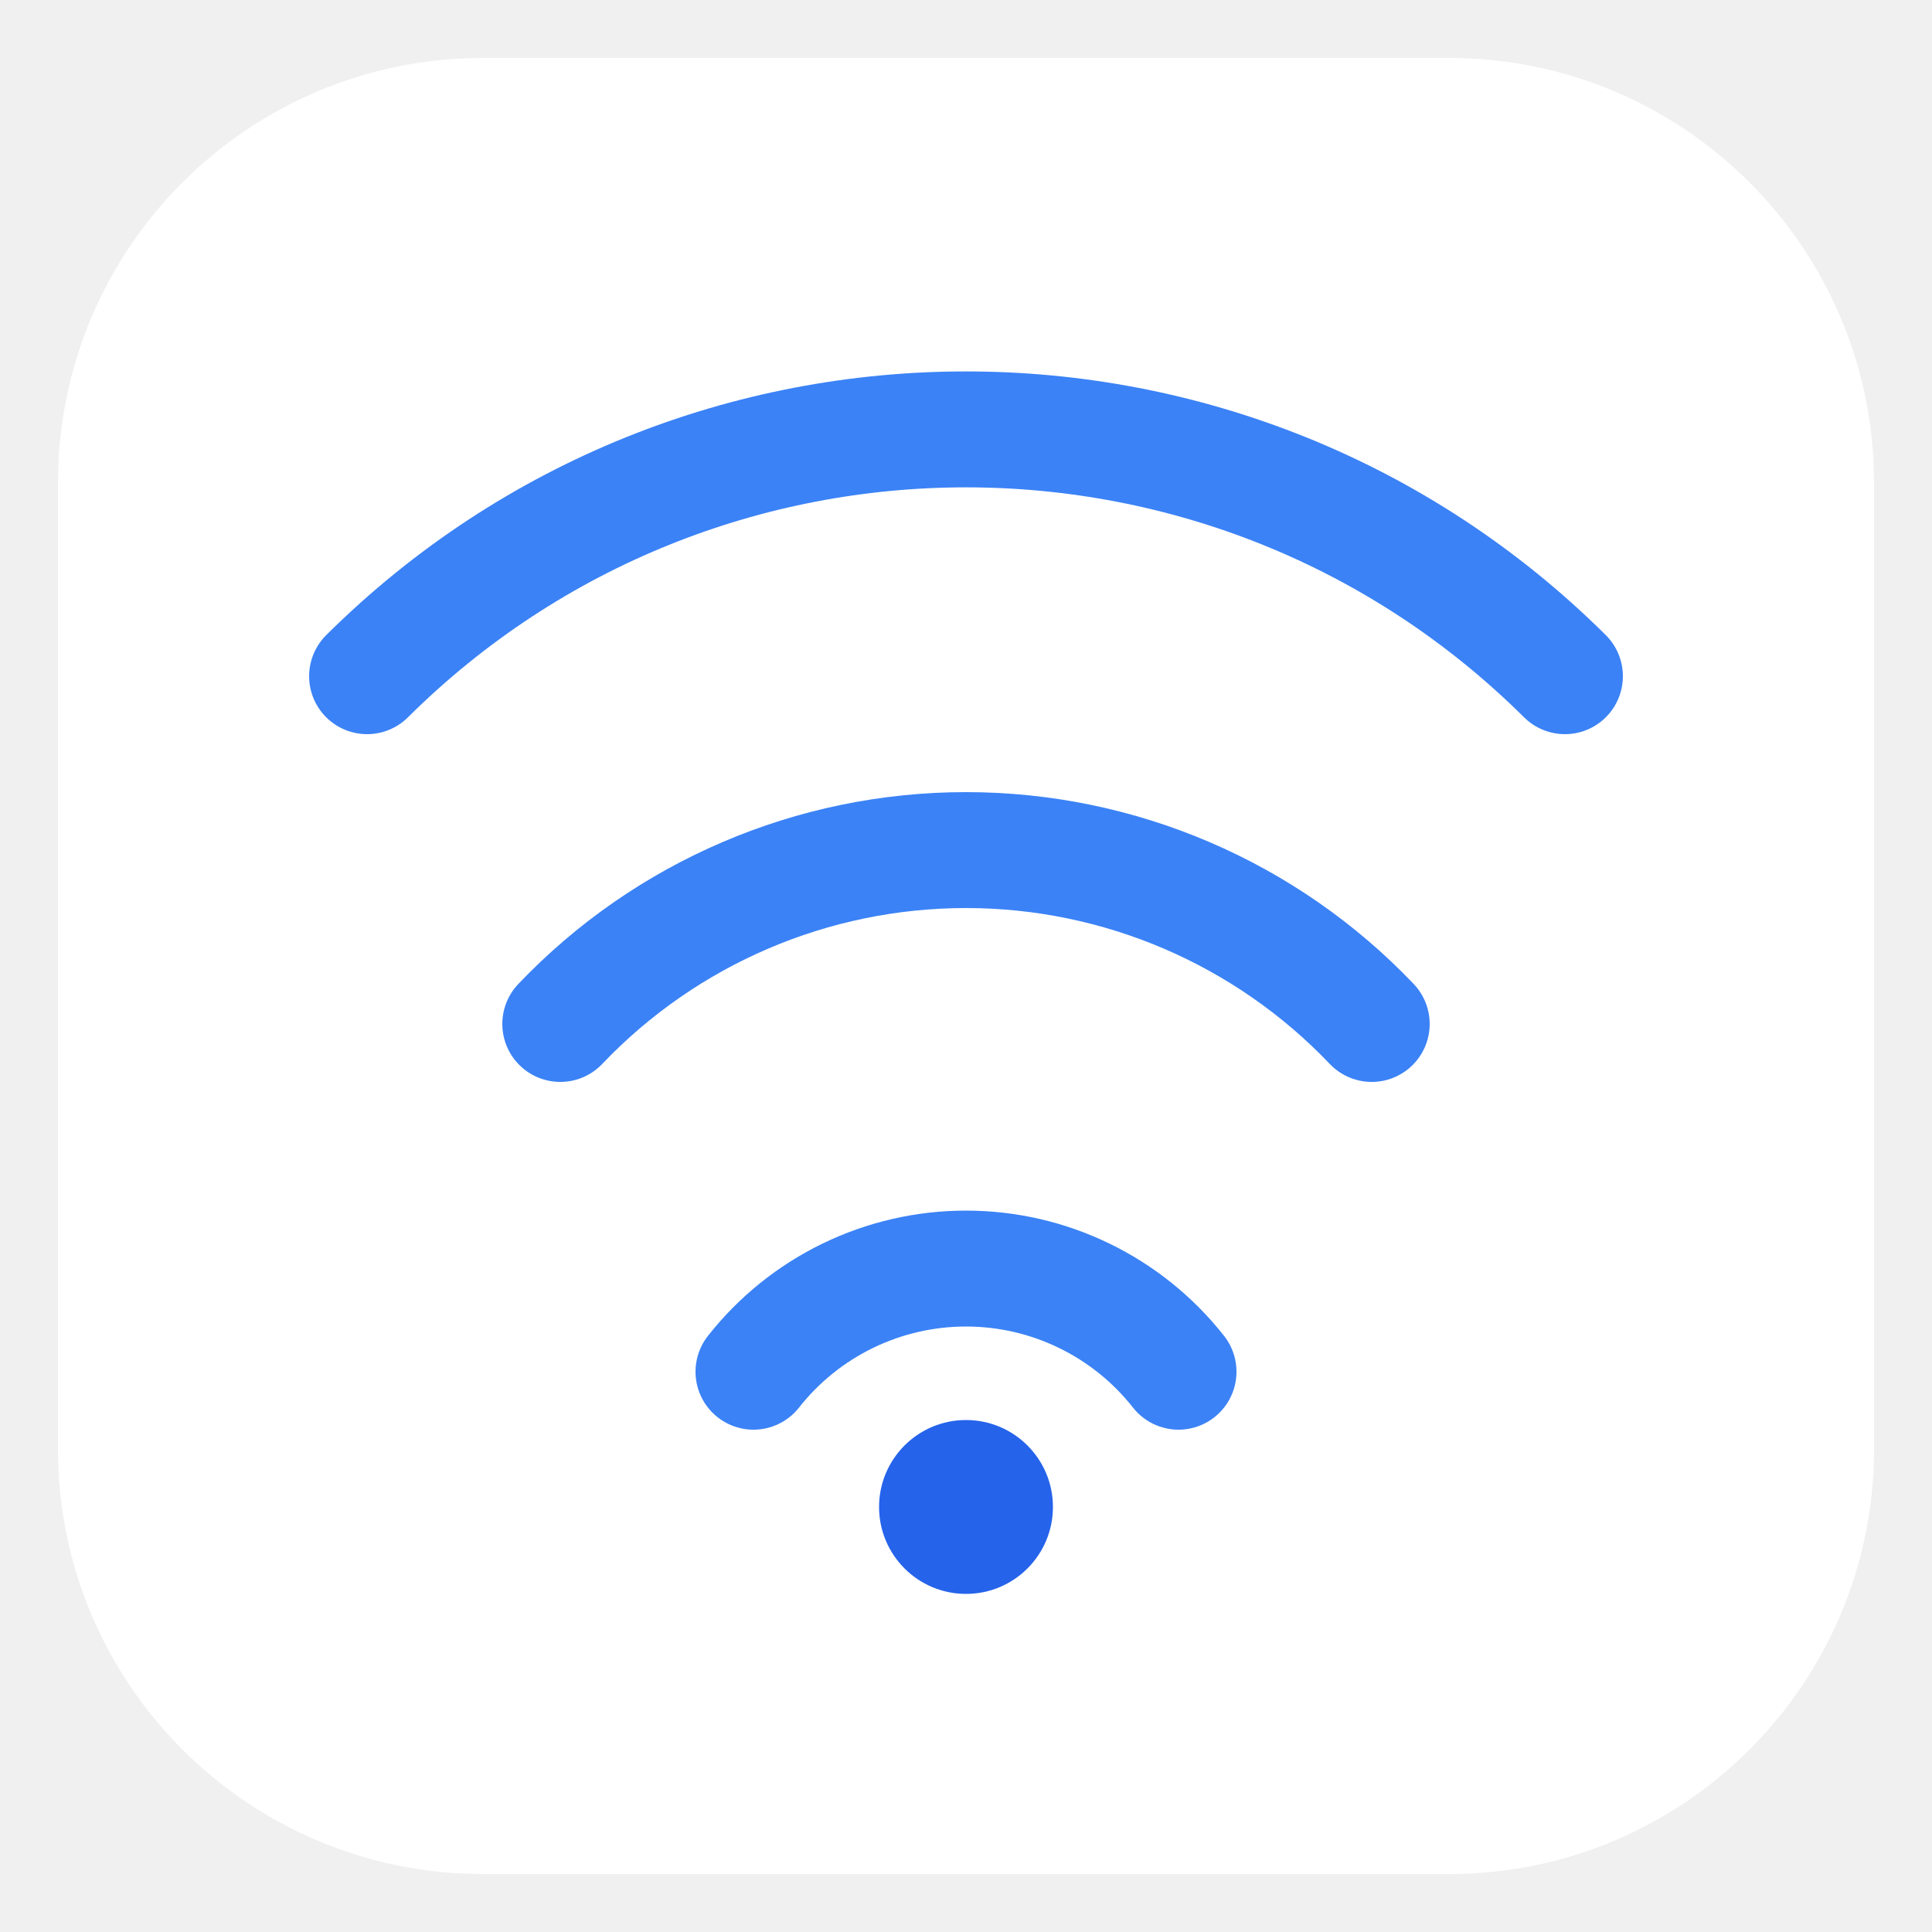
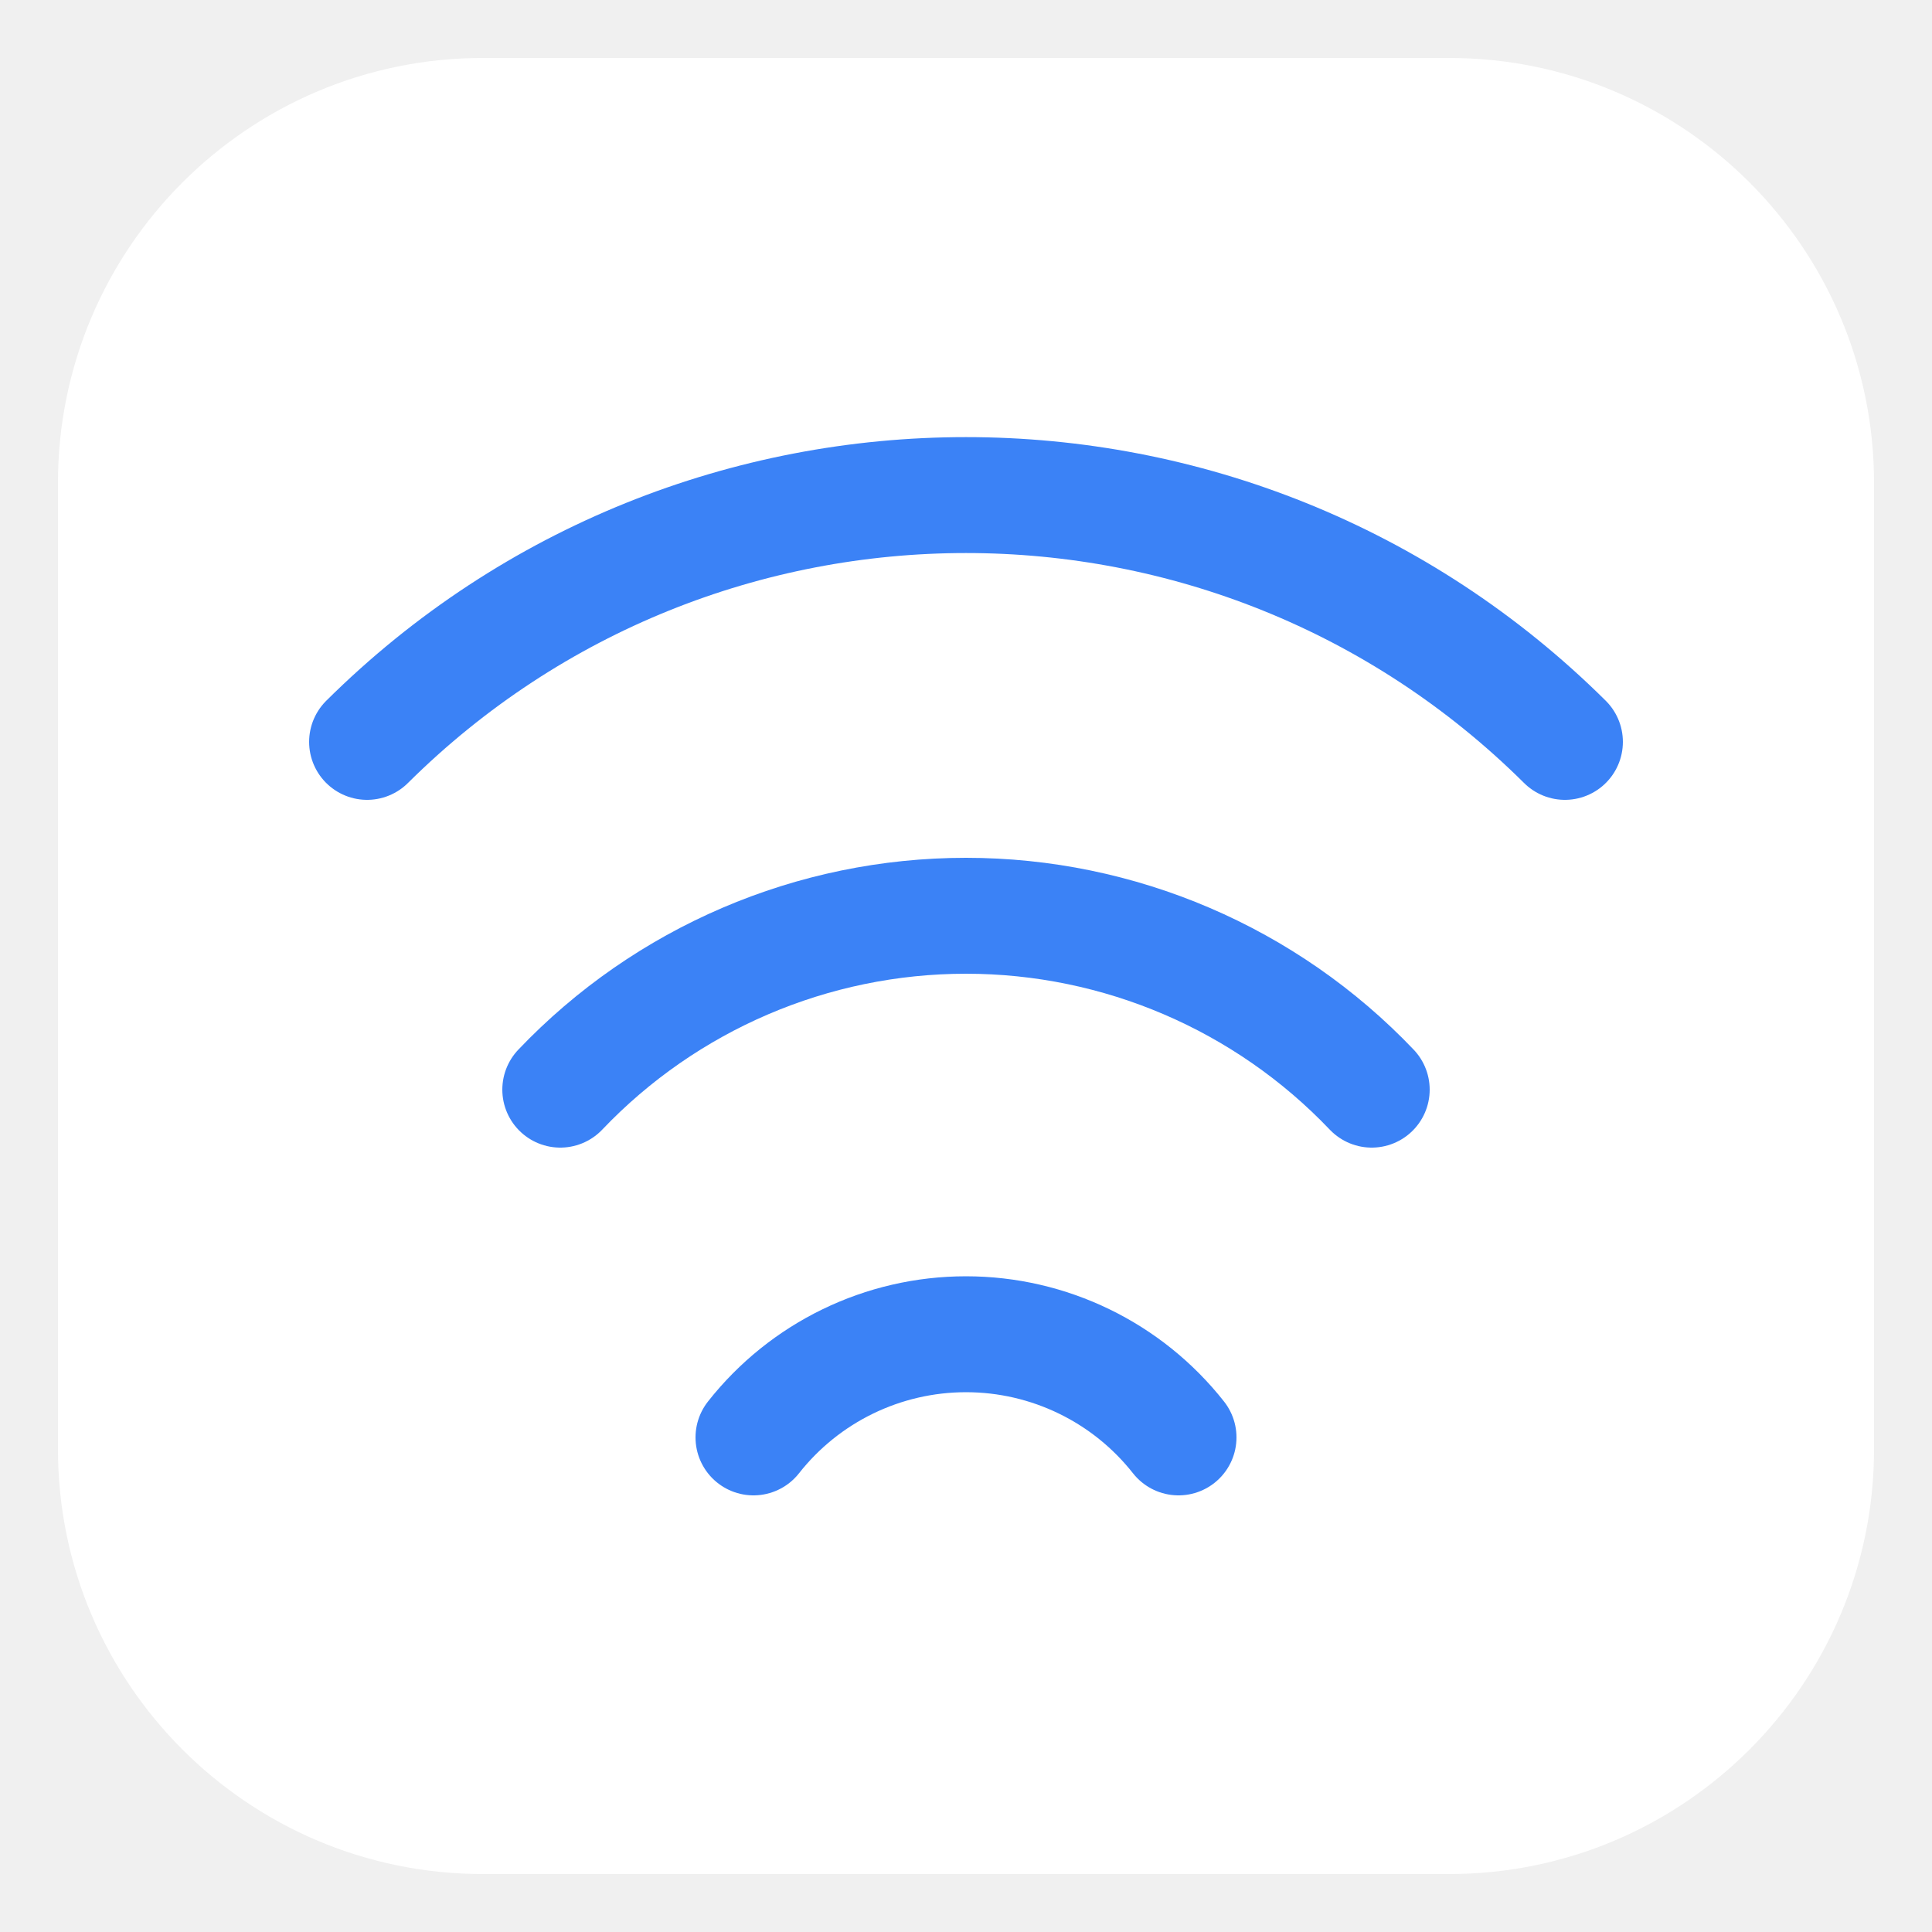
<svg xmlns="http://www.w3.org/2000/svg" viewBox="0 0 100 100" fill="none">
  <defs>
    <linearGradient id="laudus-blue" x1="0" y1="100" x2="100" y2="0">
      <stop offset="0%" stop-color="#2563eb" />
      <stop offset="50%" stop-color="#3b82f6" />
      <stop offset="100%" stop-color="#0ea5e9" />
    </linearGradient>
+     <style>
+       .laudus-bg { fill: #ffffff; }
+       @media (prefers-color-scheme: dark) {
+         .laudus-bg { fill: #1e222a; }
+       }
+     </style>
  </defs>
-   <rect x="3" y="3" width="94" height="94" rx="22" fill="#ffffff" />
-   <path d="M 39 71 A 14 14 0 0 1 61 71" stroke="url(#laudus-blue)" stroke-width="6" stroke-linecap="round" />
-   <path d="M 29 53 A 29 29 0 0 1 71 53" stroke="url(#laudus-blue)" stroke-width="6" stroke-linecap="round" />
-   <path d="M 19 35 A 44 44 0 0 1 81 35" stroke="url(#laudus-blue)" stroke-width="6" stroke-linecap="round" />
-   <circle cx="50" cy="78" r="4.5" fill="#2563eb" />
+   <rect class="laudus-bg" x="3" y="3" width="94" height="94" rx="22" />
+   <path d="M 39 74.4 A 14 14 0 0 1 61 74.4" stroke="url(#laudus-blue)" stroke-width="6" stroke-linecap="round" />
+   <path d="M 29 56.4 A 29 29 0 0 1 71 56.4" stroke="url(#laudus-blue)" stroke-width="6" stroke-linecap="round" />
+   <path d="M 19 38.4 A 44 44 0 0 1 81 38.4" stroke="url(#laudus-blue)" stroke-width="6" stroke-linecap="round" />
</svg>
